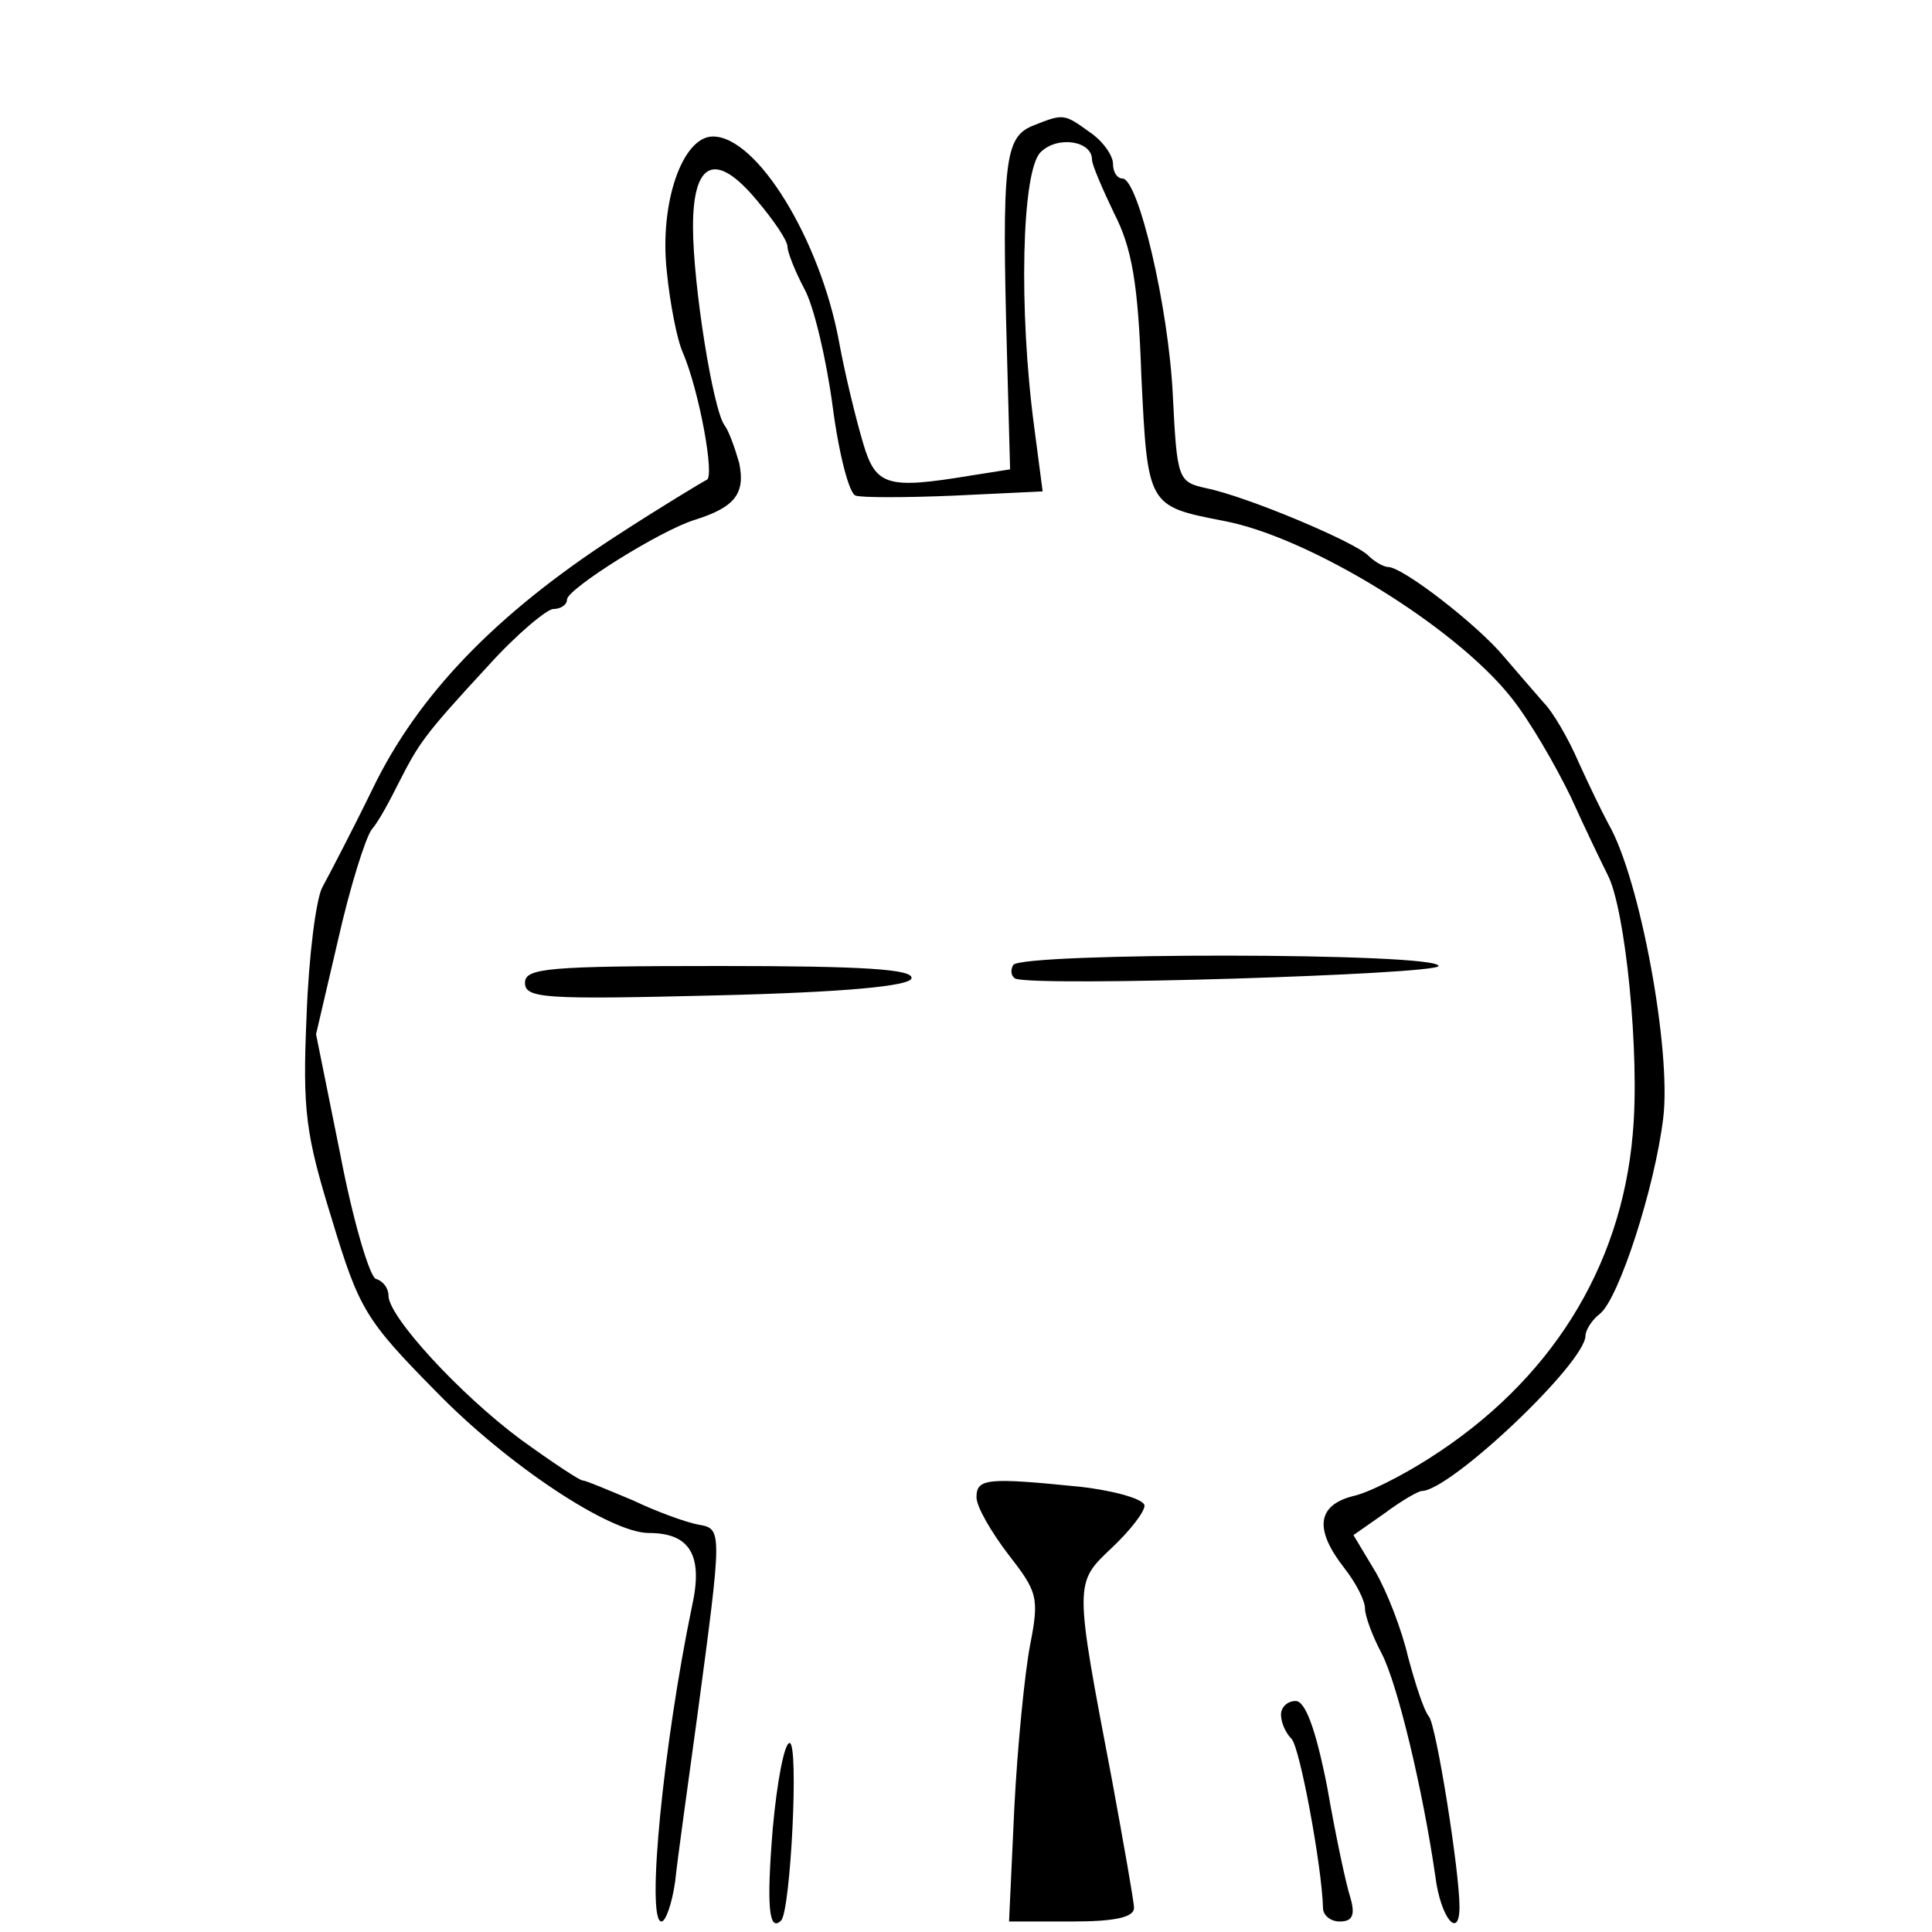
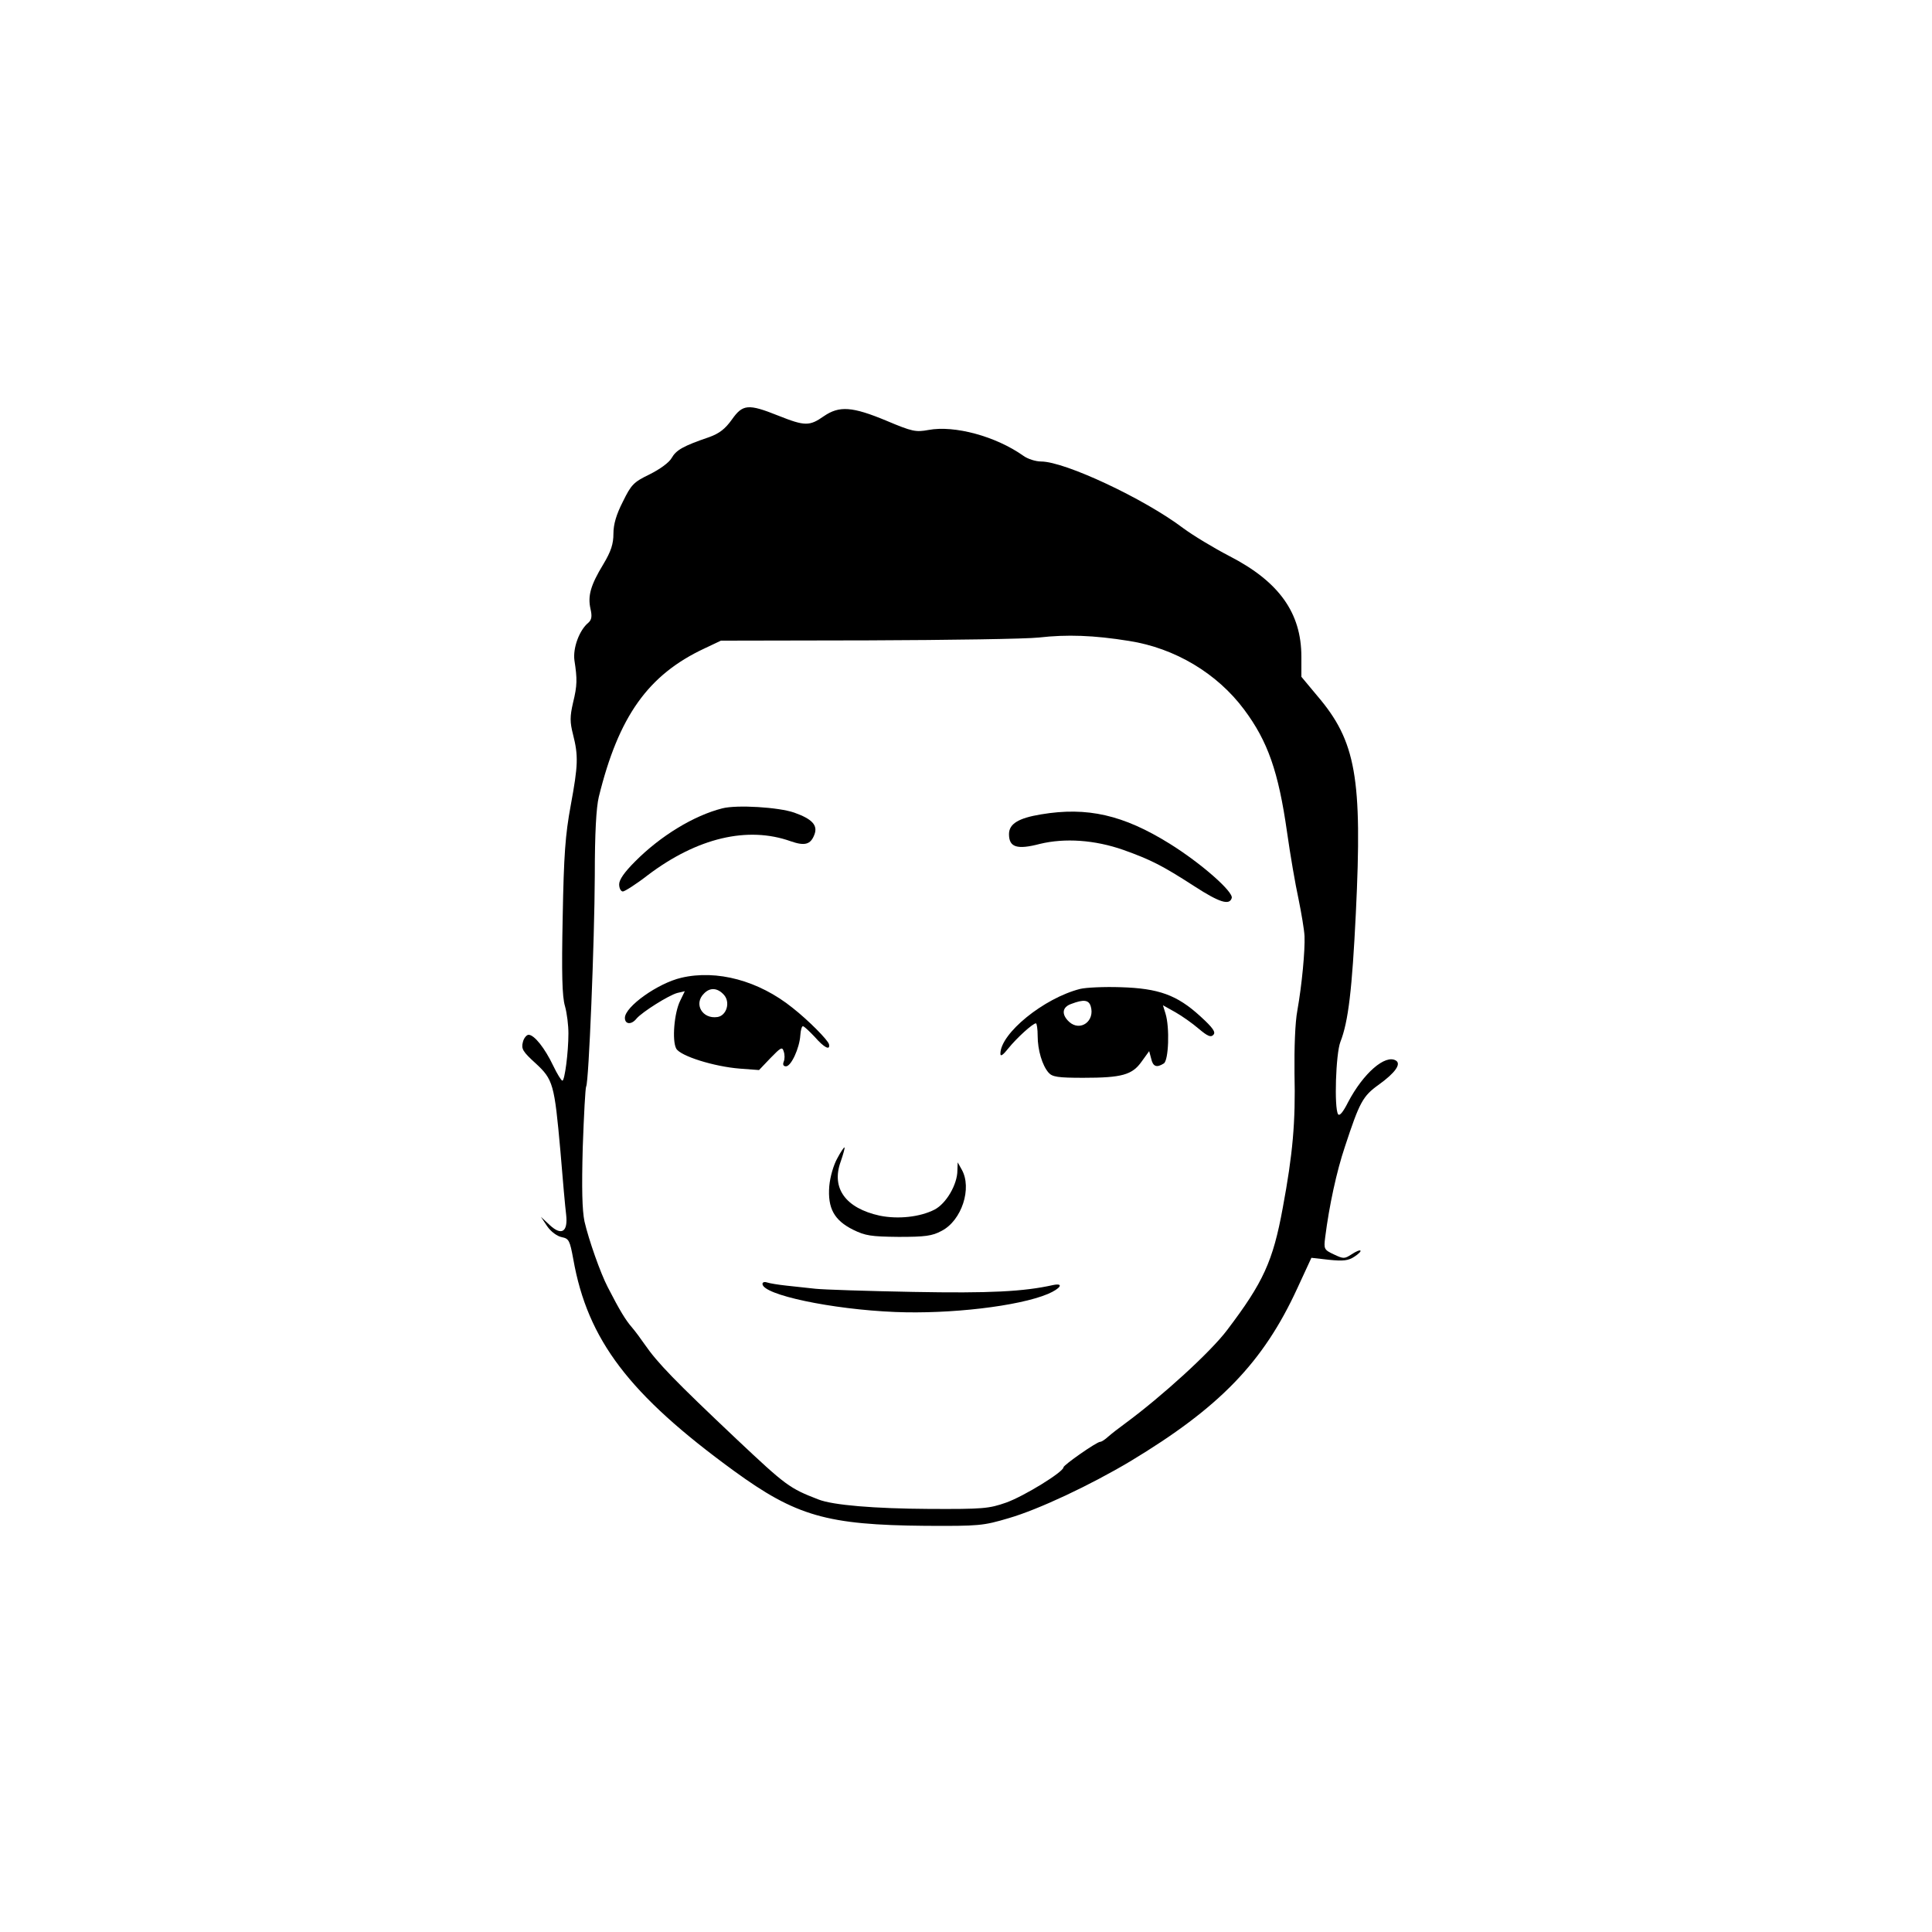
- <svg xmlns="http://www.w3.org/2000/svg" version="1.0" width="184pt" height="184pt" viewBox="0 0 184 184" preserveAspectRatio="xMidYMid meet">
-   <g transform="translate(0,184) scale(0.1,-0.1)" fill="#000000" stroke="none">
-     <path d="M983 1720 c-26 -11 -29 -34 -24 -216 l3 -111 -38 -6 c-79 -13 -90 -10 -102 31 -6 20 -17 64 -23 97 -18 97 -78 195 -120 195 -29 0 -51 -63 -44 -128 3 -31 10 -66 15 -77 16 -37 31 -120 23 -122 -4 -2 -44 -26 -87 -54 -114 -74 -188 -151 -231 -240 -20 -41 -42 -83 -48 -94 -6 -11 -13 -66 -15 -122 -4 -91 -1 -113 24 -194 26 -86 32 -96 99 -164 68 -70 166 -135 203 -135 39 0 52 -21 41 -70 -27 -130 -44 -300 -29 -300 4 0 10 17 13 38 2 20 12 91 21 157 24 179 24 179 1 183 -11 2 -39 12 -62 23 -24 10 -45 19 -48 19 -3 0 -30 18 -59 39 -58 43 -126 117 -126 137 0 7 -5 14 -12 16 -6 2 -22 56 -34 119 l-23 114 21 90 c11 49 26 97 32 105 7 8 18 29 26 45 19 37 23 44 85 111 27 30 56 54 62 54 7 0 13 4 13 9 0 10 89 66 122 76 38 12 48 25 42 54 -4 14 -10 31 -14 36 -11 15 -30 134 -30 189 0 63 22 72 61 25 16 -19 29 -38 29 -44 0 -5 7 -23 16 -40 9 -16 21 -67 27 -112 6 -46 16 -84 22 -85 5 -2 48 -2 94 0 l84 4 -8 61 c-15 112 -12 244 6 262 16 16 49 11 49 -7 0 -5 10 -28 21 -51 17 -33 23 -67 26 -155 6 -124 6 -124 78 -138 81 -15 220 -100 274 -168 17 -21 42 -64 57 -95 14 -31 30 -64 35 -74 17 -32 31 -172 24 -247 -11 -128 -79 -236 -194 -309 -25 -16 -58 -33 -73 -36 -34 -9 -36 -32 -8 -68 11 -14 20 -31 20 -39 0 -7 7 -26 16 -43 15 -29 39 -129 51 -212 5 -40 23 -61 23 -29 0 34 -22 172 -29 181 -5 6 -13 31 -20 57 -6 26 -20 62 -31 81 l-21 35 30 21 c16 12 32 21 35 21 27 0 156 122 156 148 0 5 6 15 14 21 18 15 52 120 60 186 8 64 -22 228 -52 280 -6 11 -19 38 -29 60 -9 21 -24 47 -33 56 -8 9 -25 29 -38 44 -25 30 -96 85 -110 85 -4 0 -13 5 -19 11 -13 13 -115 56 -154 64 -27 6 -28 8 -32 88 -4 85 -33 207 -48 207 -5 0 -9 6 -9 14 0 8 -10 22 -22 30 -25 18 -25 18 -55 6z" />
-     <path d="M965 921 c-3 -5 -2 -11 2 -13 20 -8 403 4 403 12 0 13 -397 13 -405 1z" />
-     <path d="M500 904 c0 -15 19 -16 182 -12 125 3 183 9 186 16 3 9 -46 12 -182 12 -165 0 -186 -2 -186 -16z" />
-     <path d="M930 414 c0 -9 14 -33 30 -54 28 -36 30 -41 21 -87 -5 -26 -12 -96 -15 -155 l-5 -108 60 0 c41 0 59 4 59 13 0 6 -10 62 -21 122 -36 189 -36 187 0 221 17 16 31 34 31 40 0 6 -27 14 -61 18 -89 9 -99 8 -99 -10z" />
-     <path d="M1220 207 c0 -7 4 -17 10 -23 8 -8 29 -122 30 -161 0 -7 7 -13 16 -13 12 0 15 6 10 23 -4 12 -14 59 -22 105 -11 56 -21 82 -30 82 -8 0 -14 -6 -14 -13z" />
-     <path d="M736 99 c-6 -73 -4 -100 8 -88 9 10 17 169 8 169 -5 0 -12 -37 -16 -81z" />
+ <svg xmlns="http://www.w3.org/2000/svg" version="1.0" width="674pt" height="674pt" viewBox="0 0 674 674" preserveAspectRatio="xMidYMid meet">
+   <g transform="translate(0,674) scale(0.1,-0.1)" fill="#000000" stroke="none">
+     <path d="M2553 5276 c-23 -32 -43 -48 -79 -61 -91 -31 -115 -45 -131 -73 -9 -16 -41 -39 -77 -57 -56 -27 -64 -36 -93 -95 -23 -45 -33 -79 -33 -112 0 -35 -8 -61 -35 -106 -45 -74 -55 -111 -45 -156 6 -26 4 -38 -7 -48 -32 -26 -55 -89 -49 -132 10 -65 10 -87 -5 -148 -11 -48 -11 -67 0 -110 19 -75 18 -107 -8 -248 -19 -103 -24 -172 -28 -390 -4 -196 -2 -277 8 -310 7 -25 12 -67 12 -95 0 -67 -13 -165 -21 -165 -4 0 -18 23 -32 52 -29 61 -66 108 -86 108 -7 0 -17 -12 -20 -26 -6 -23 0 -33 44 -73 62 -57 66 -73 87 -306 8 -99 17 -199 20 -222 7 -61 -16 -75 -57 -37 l-31 29 22 -33 c13 -19 35 -35 51 -38 25 -5 28 -12 40 -77 50 -282 195 -472 560 -738 217 -158 325 -189 668 -192 188 -1 201 0 292 27 103 30 282 114 423 198 312 188 464 345 583 604 l49 106 62 -7 c49 -5 67 -3 88 11 14 9 24 19 21 21 -2 3 -16 -3 -31 -13 -25 -16 -28 -16 -62 0 -34 16 -35 19 -30 59 14 111 40 231 69 317 51 155 62 176 118 216 57 41 79 72 60 84 -37 23 -114 -44 -167 -145 -17 -34 -30 -50 -35 -42 -14 22 -8 210 8 252 28 71 41 184 54 449 23 473 1 600 -135 759 l-55 66 0 70 c0 153 -78 262 -251 351 -54 28 -127 72 -162 98 -135 102 -412 232 -495 232 -19 0 -47 9 -62 20 -96 68 -240 107 -331 90 -44 -8 -56 -6 -146 32 -120 50 -165 53 -219 16 -50 -35 -66 -35 -159 2 -105 42 -124 40 -162 -14z m1386 -772 c160 -25 307 -113 401 -239 83 -111 120 -217 150 -428 11 -78 29 -183 40 -233 10 -49 20 -108 21 -130 2 -50 -9 -169 -25 -259 -8 -42 -11 -131 -10 -220 4 -170 -6 -281 -41 -469 -34 -186 -68 -260 -194 -426 -57 -76 -227 -231 -356 -326 -22 -16 -49 -37 -59 -46 -11 -10 -23 -18 -28 -18 -12 0 -128 -81 -128 -89 0 -16 -138 -101 -200 -123 -60 -21 -80 -23 -270 -22 -188 1 -335 13 -385 33 -101 39 -113 48 -284 209 -218 206 -277 267 -322 332 -13 19 -33 46 -45 60 -21 24 -42 58 -84 140 -25 48 -66 164 -81 229 -8 40 -10 112 -6 259 4 112 9 208 12 212 9 15 29 505 30 735 0 148 5 238 14 275 69 281 172 426 369 518 l57 27 515 1 c283 1 551 5 595 10 97 11 190 8 314 -12z" />
+     <path d="M2520 3920 c-99 -25 -216 -96 -305 -186 -37 -37 -55 -63 -55 -79 0 -14 6 -25 13 -25 6 0 46 25 87 57 172 130 348 172 499 118 49 -17 69 -11 82 23 13 33 -8 55 -70 77 -54 19 -200 28 -251 15z" />
+     <path d="M3632 3899 c-79 -13 -112 -33 -112 -69 0 -46 28 -55 108 -34 87 21 191 14 291 -21 95 -34 135 -54 248 -127 88 -57 122 -67 130 -41 7 21 -106 121 -217 190 -161 100 -287 129 -448 102z" />
+     <path d="M2377 3329 c-82 -19 -197 -101 -197 -140 0 -23 23 -25 41 -2 20 23 112 81 142 89 l26 6 -16 -33 c-21 -42 -29 -139 -14 -167 14 -26 132 -63 222 -70 l67 -5 40 42 c36 37 41 40 46 23 4 -11 4 -27 0 -36 -4 -10 -1 -16 8 -16 18 0 47 63 50 108 1 17 5 32 9 32 4 0 22 -17 41 -37 33 -38 55 -49 50 -26 -3 14 -71 83 -127 127 -118 95 -264 134 -388 105z m148 -59 c24 -26 10 -73 -22 -78 -53 -8 -84 46 -47 82 21 22 47 20 69 -4z" />
+     <path d="M3768 3290 c-126 -32 -278 -155 -278 -226 0 -11 9 -5 28 19 29 36 85 87 96 87 3 0 6 -20 6 -44 0 -49 16 -103 38 -128 13 -15 33 -18 121 -18 135 0 171 10 204 57 l26 36 7 -26 c6 -28 19 -33 44 -17 17 10 21 126 6 174 l-9 29 43 -24 c23 -13 60 -39 82 -58 31 -26 42 -31 51 -21 9 9 -1 24 -46 65 -81 74 -145 97 -277 101 -58 2 -122 -1 -142 -6z m37 -60 c16 -52 -36 -90 -75 -55 -28 26 -25 52 8 63 42 16 60 14 67 -8z" />
+     <path d="M2921 2699 c-13 -23 -25 -64 -28 -97 -6 -77 17 -119 83 -152 43 -21 62 -24 159 -25 92 0 117 3 150 21 70 36 107 149 70 214 l-14 25 -1 -28 c0 -49 -39 -116 -80 -137 -51 -26 -127 -34 -191 -21 -119 26 -170 96 -136 189 9 26 15 48 13 49 -1 2 -13 -15 -25 -38z" />
+     <path d="M2660 2261 c0 -38 242 -89 462 -98 192 -8 432 20 534 63 44 19 57 39 18 31 -103 -23 -221 -29 -488 -24 -160 3 -313 8 -341 11 -27 3 -73 8 -102 11 -28 3 -58 8 -67 11 -9 3 -16 1 -16 -5z" />
  </g>
</svg>
